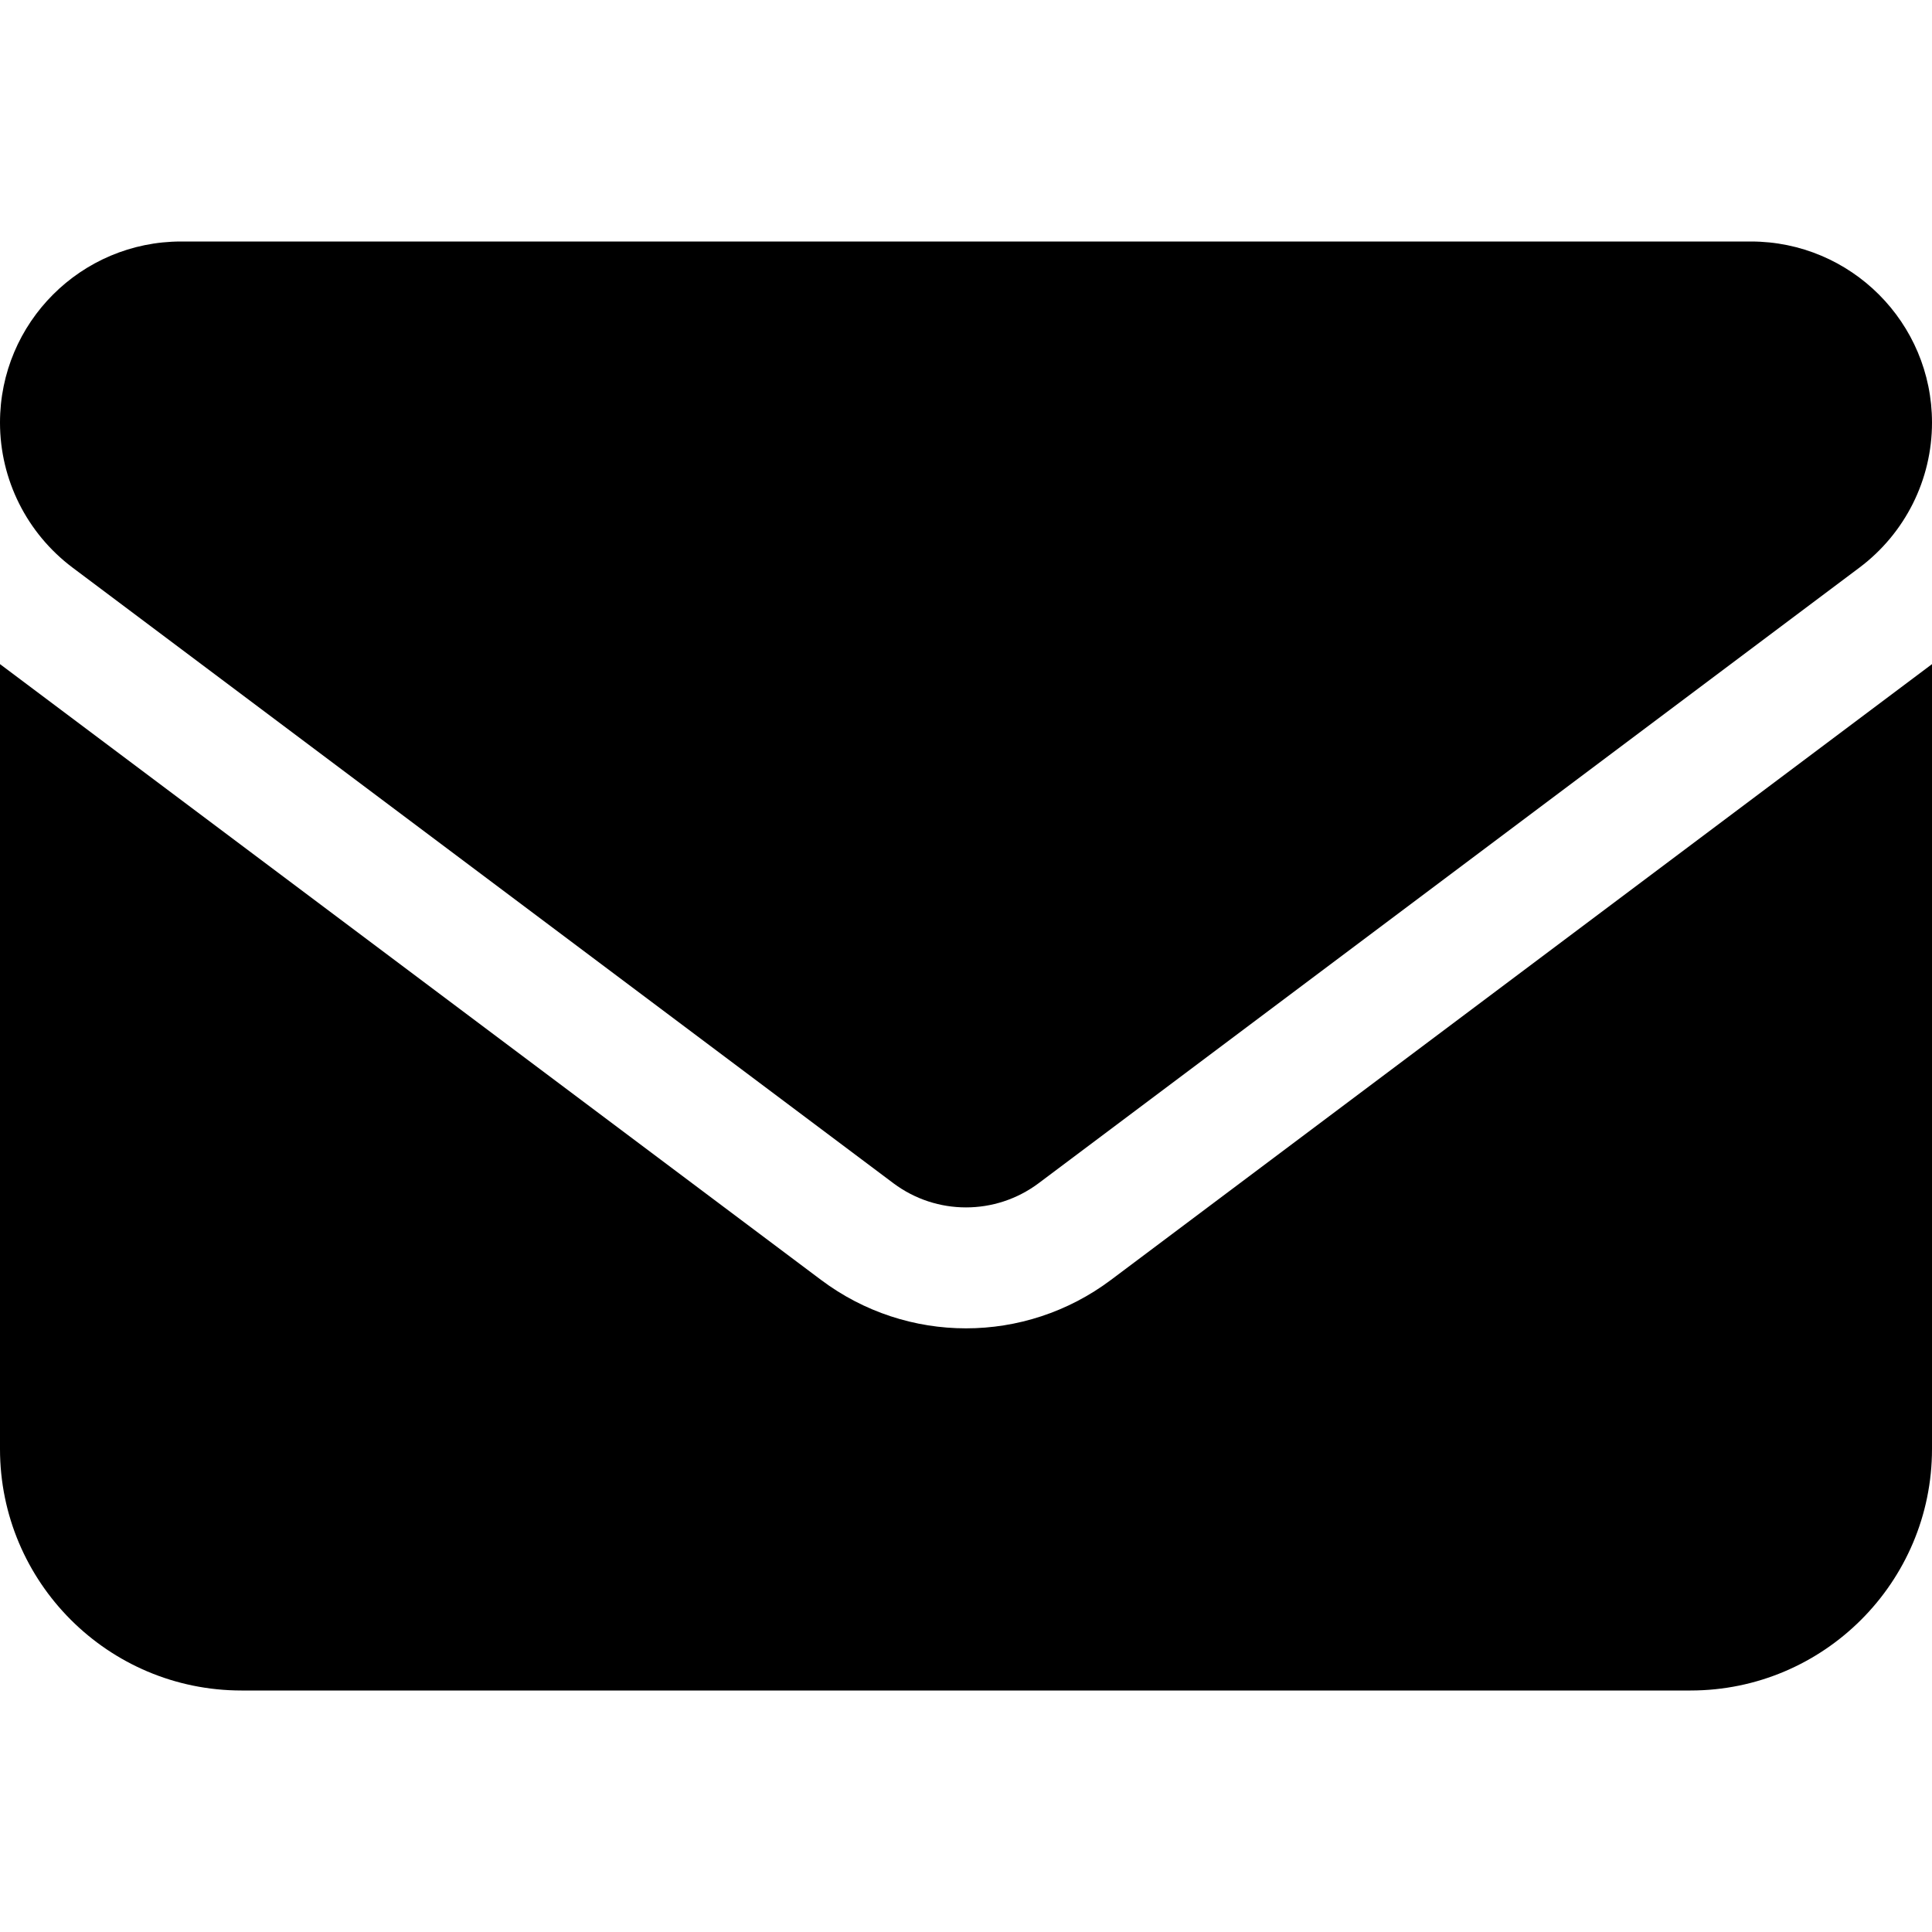
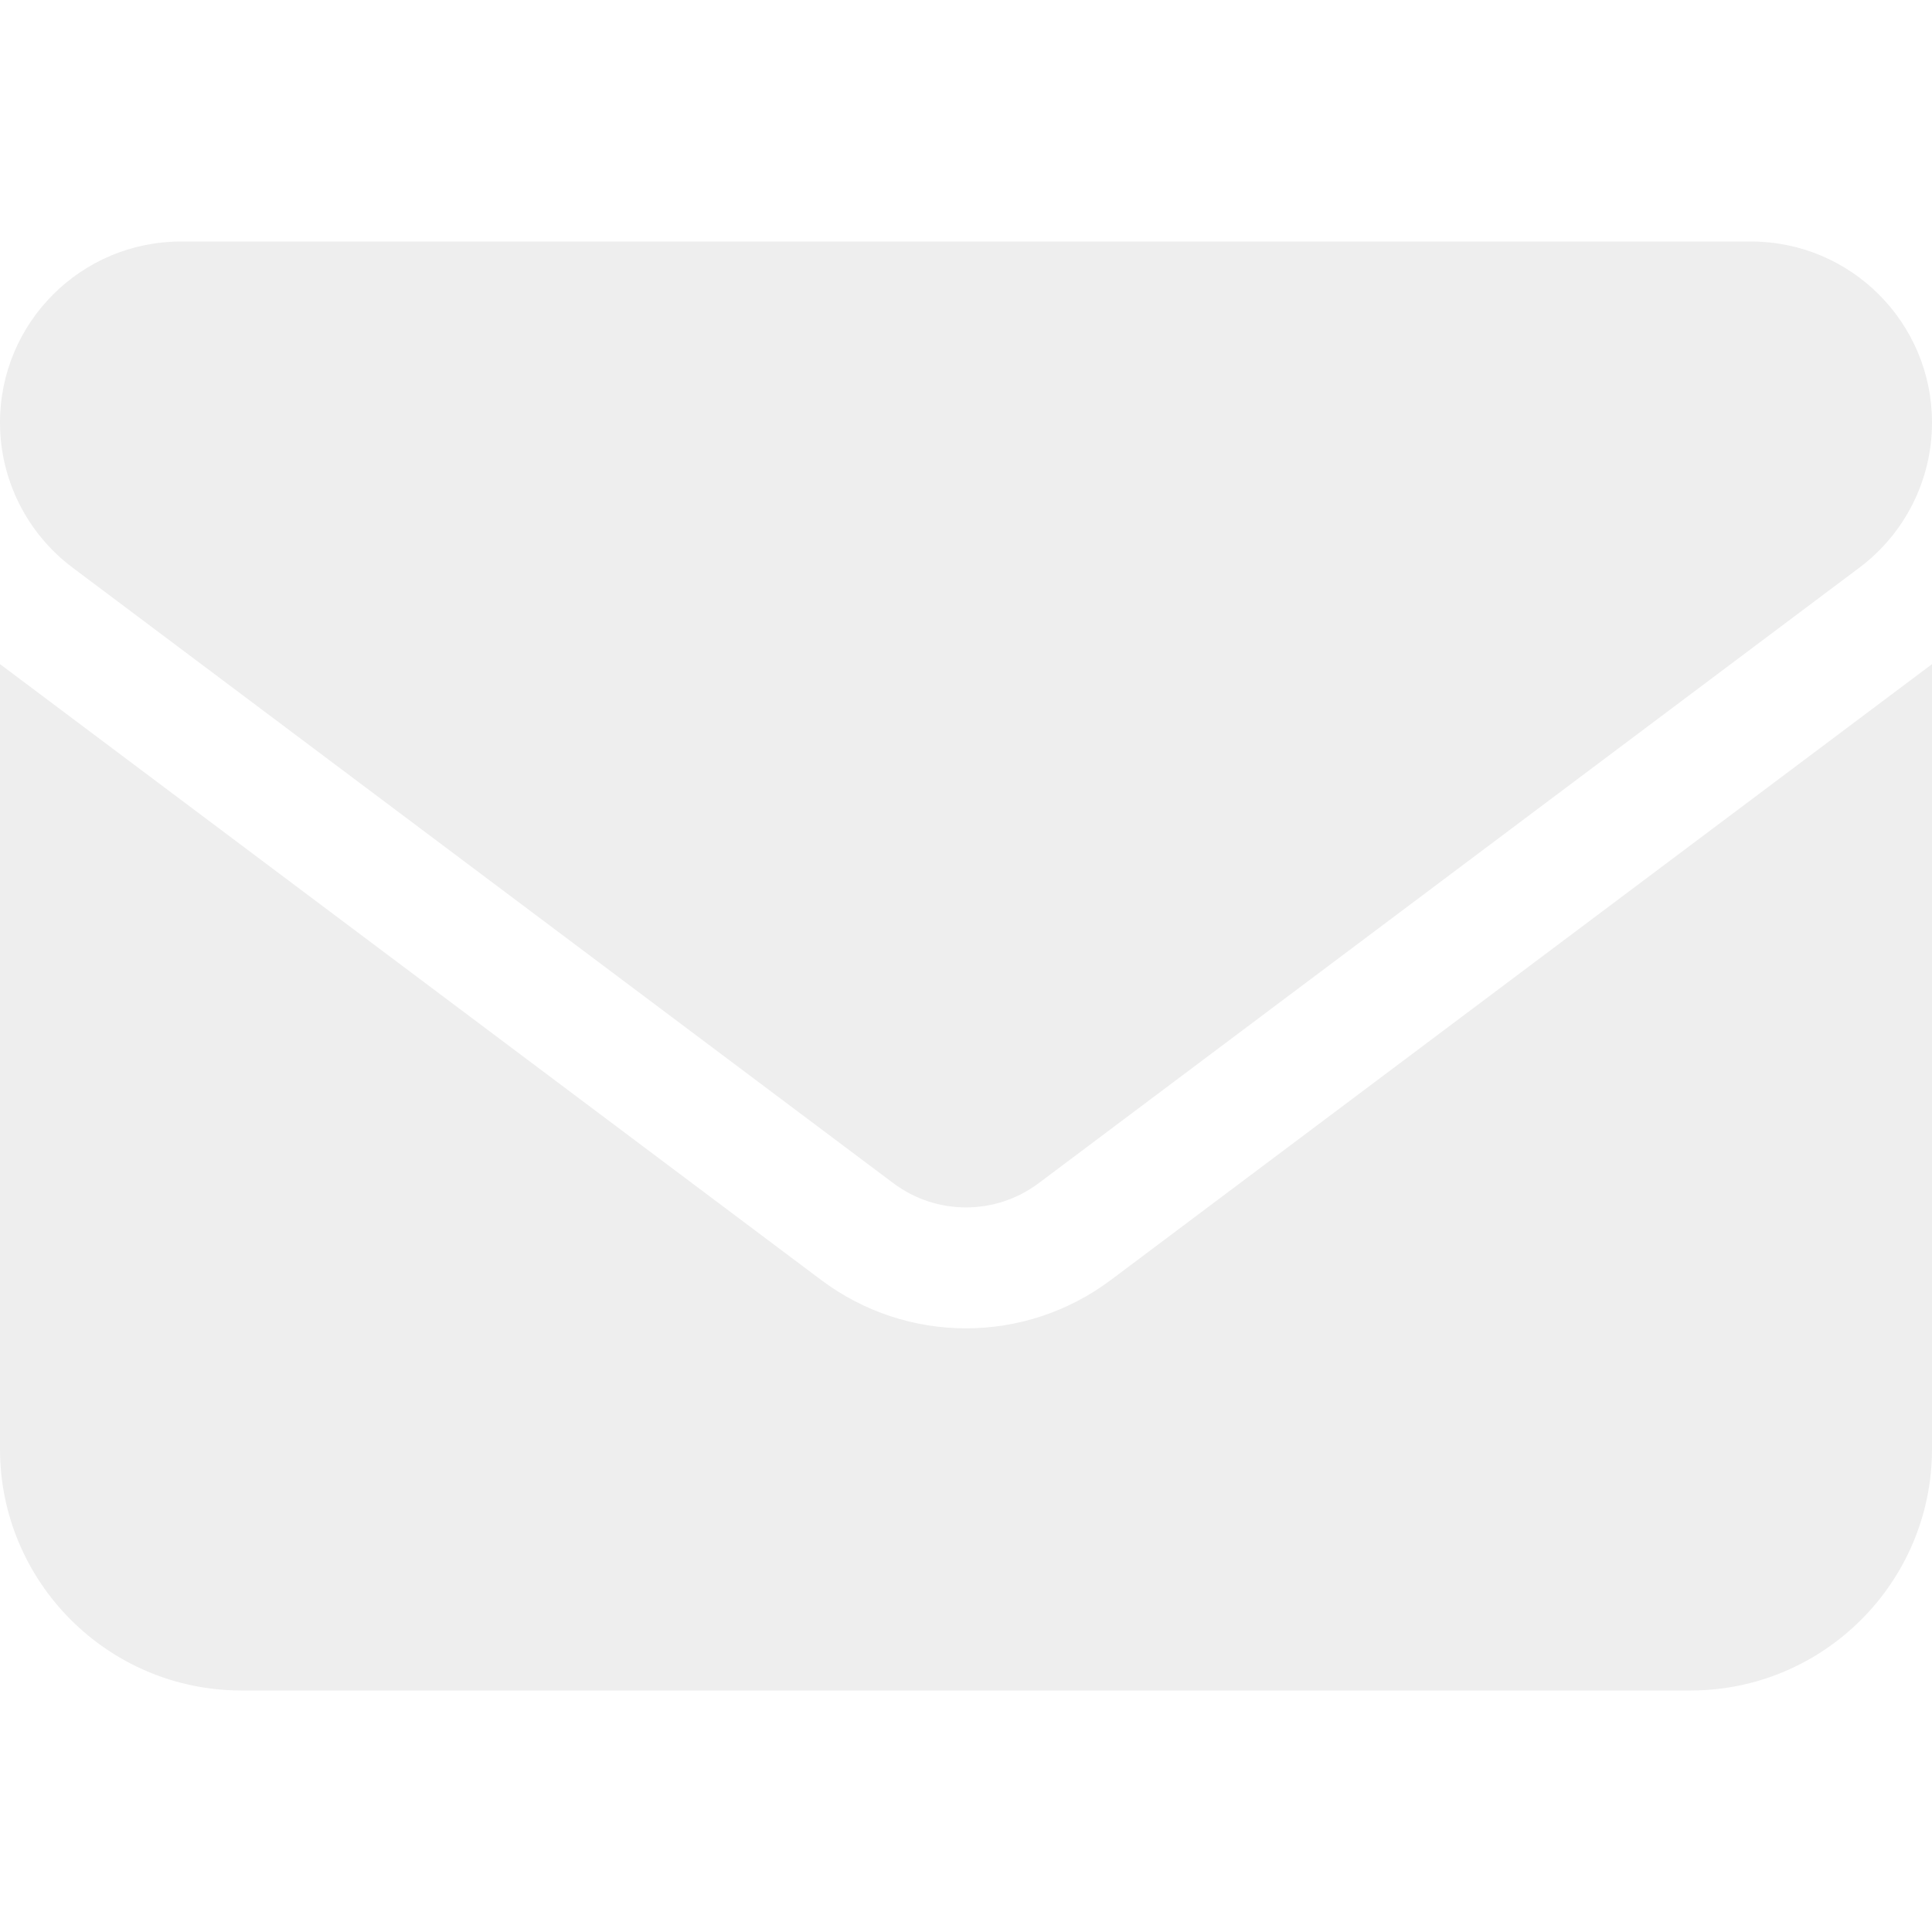
- <svg xmlns="http://www.w3.org/2000/svg" viewBox="0 0 512 512">
+ <svg xmlns="http://www.w3.org/2000/svg" viewBox="0 0 512 512" fill="#eee">
  <path d="M464 64C490.5 64 512 85.49 512 112C512 127.1 504.9 141.3 492.8 150.4L275.2 313.6C263.8 322.1 248.2 322.1 236.8 313.6L19.2 150.4C7.113 141.3 0 127.1 0 112C0 85.49 21.49 64 48 64H464zM217.6 339.2C240.4 356.3 271.6 356.3 294.4 339.2L512 176V384C512 419.3 483.3 448 448 448H64C28.65 448 0 419.3 0 384V176L217.6 339.2z" />
</svg>
